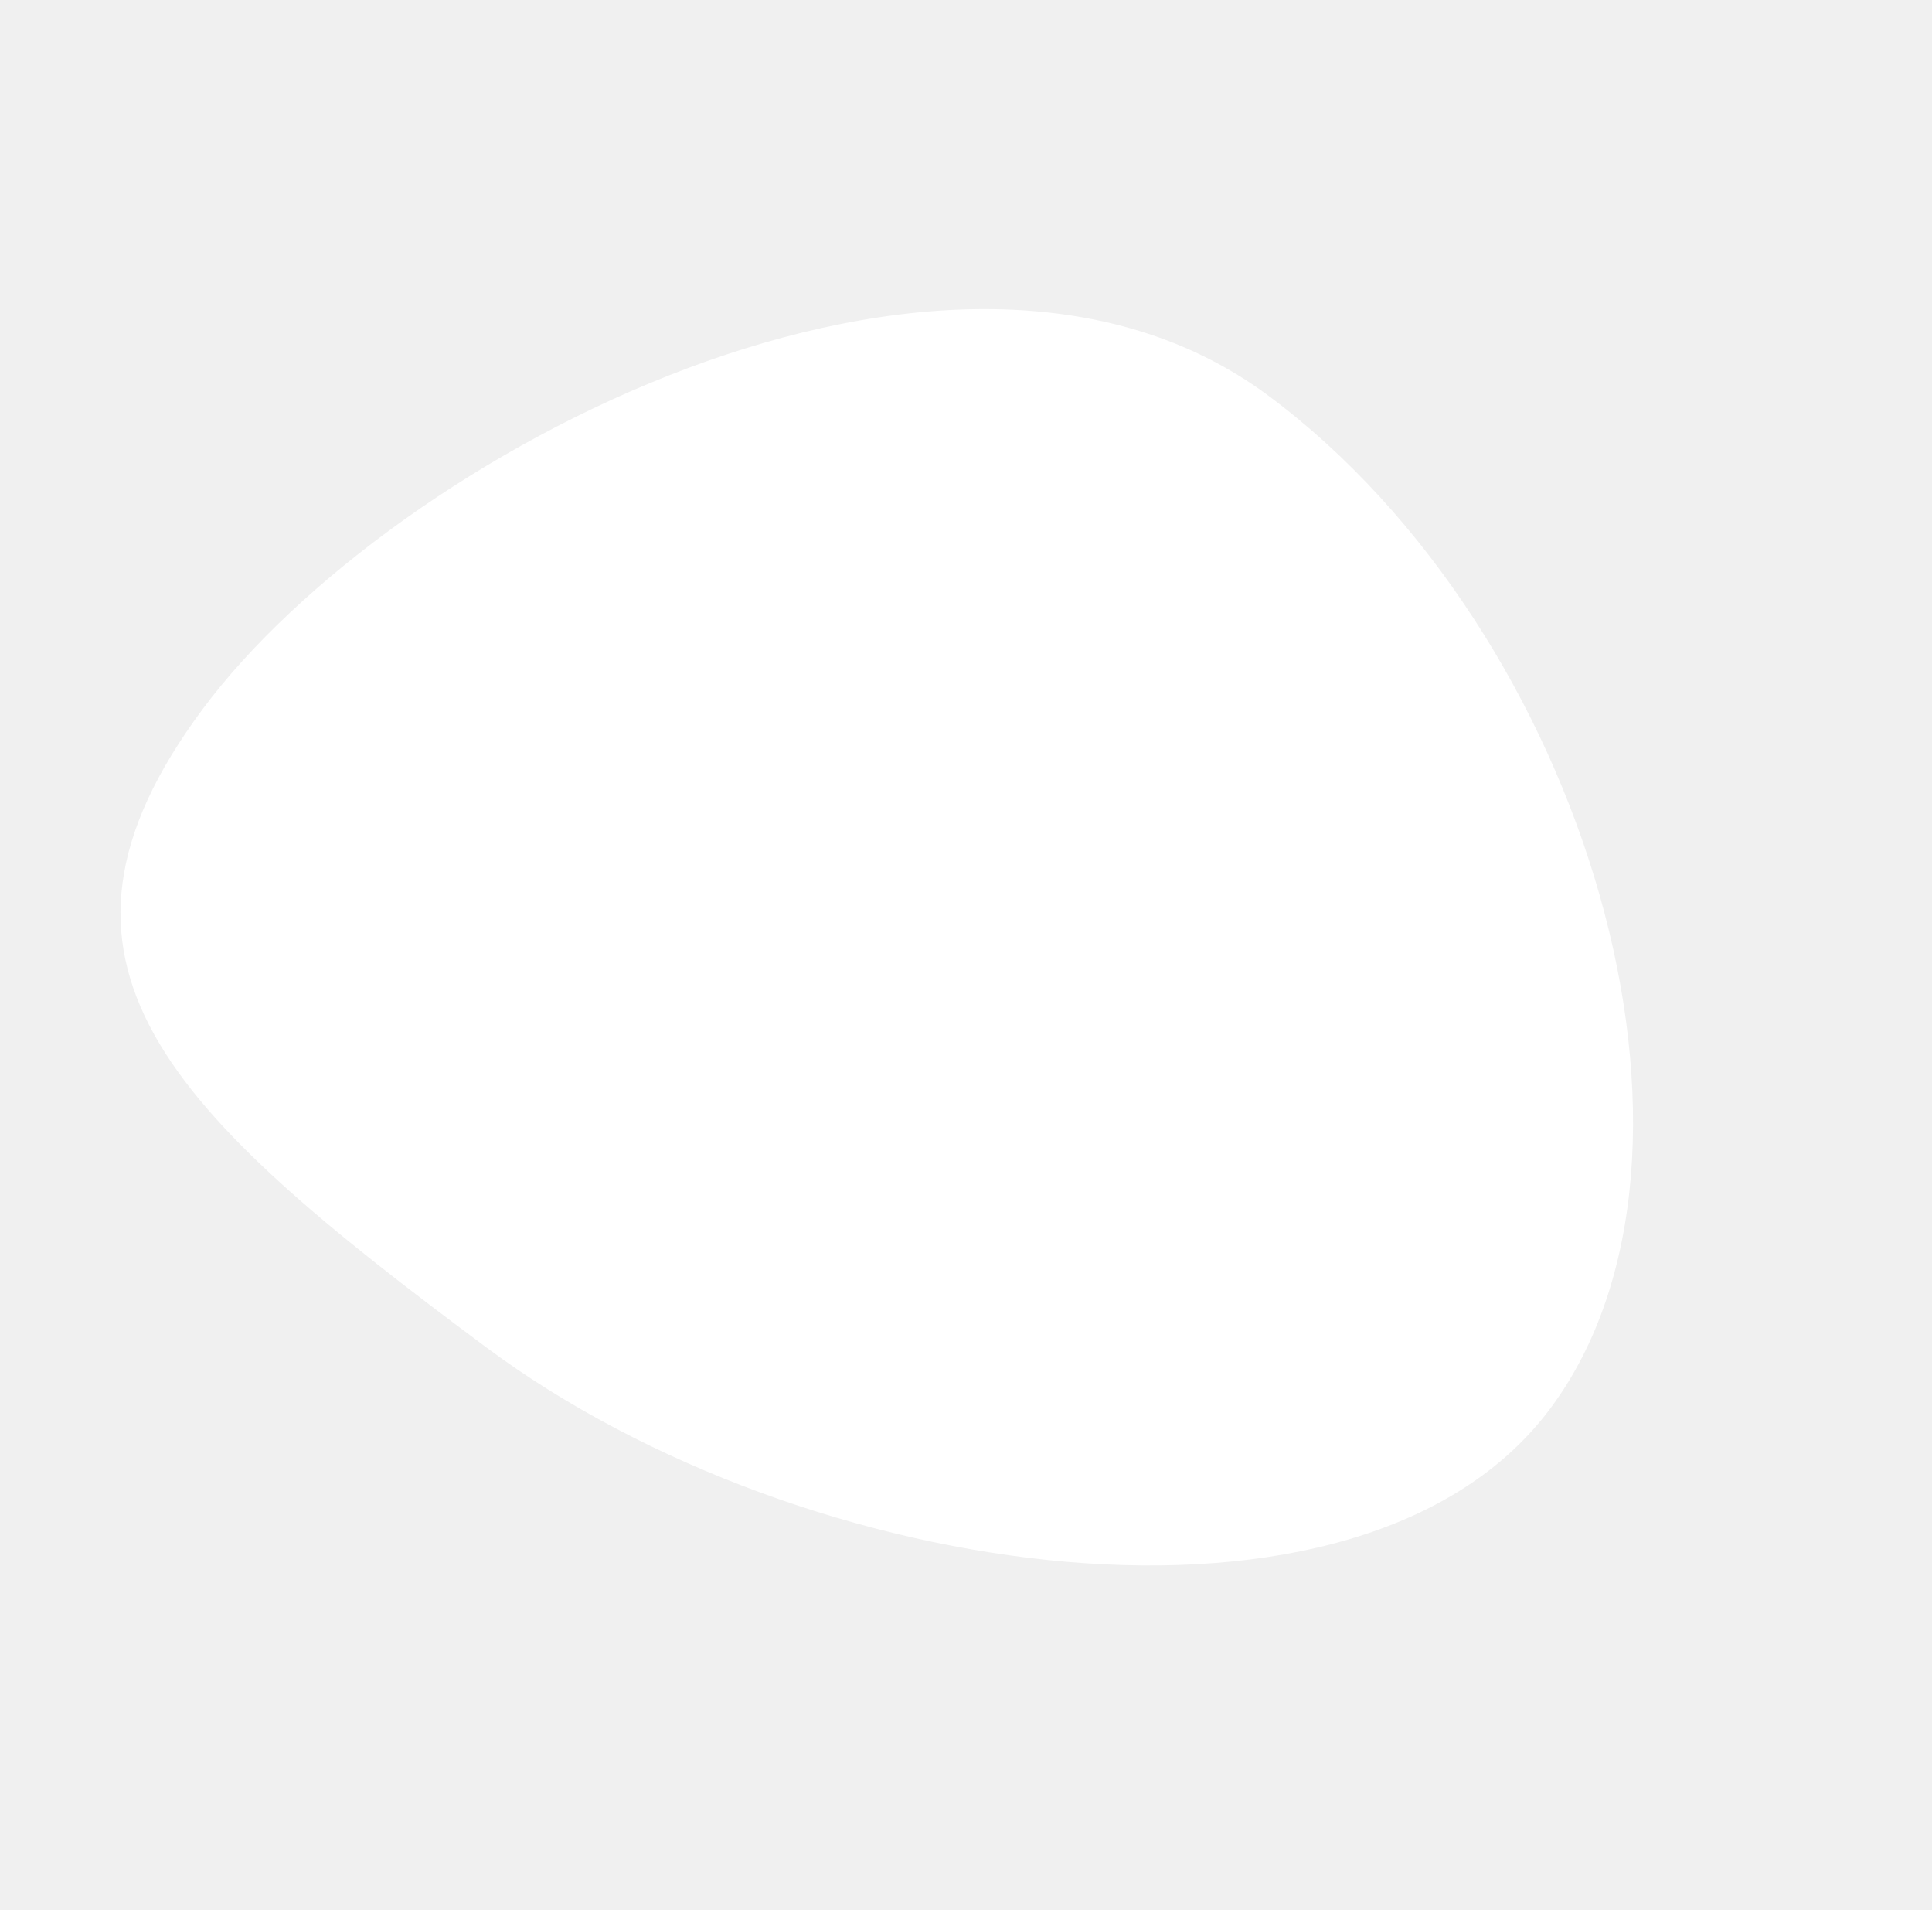
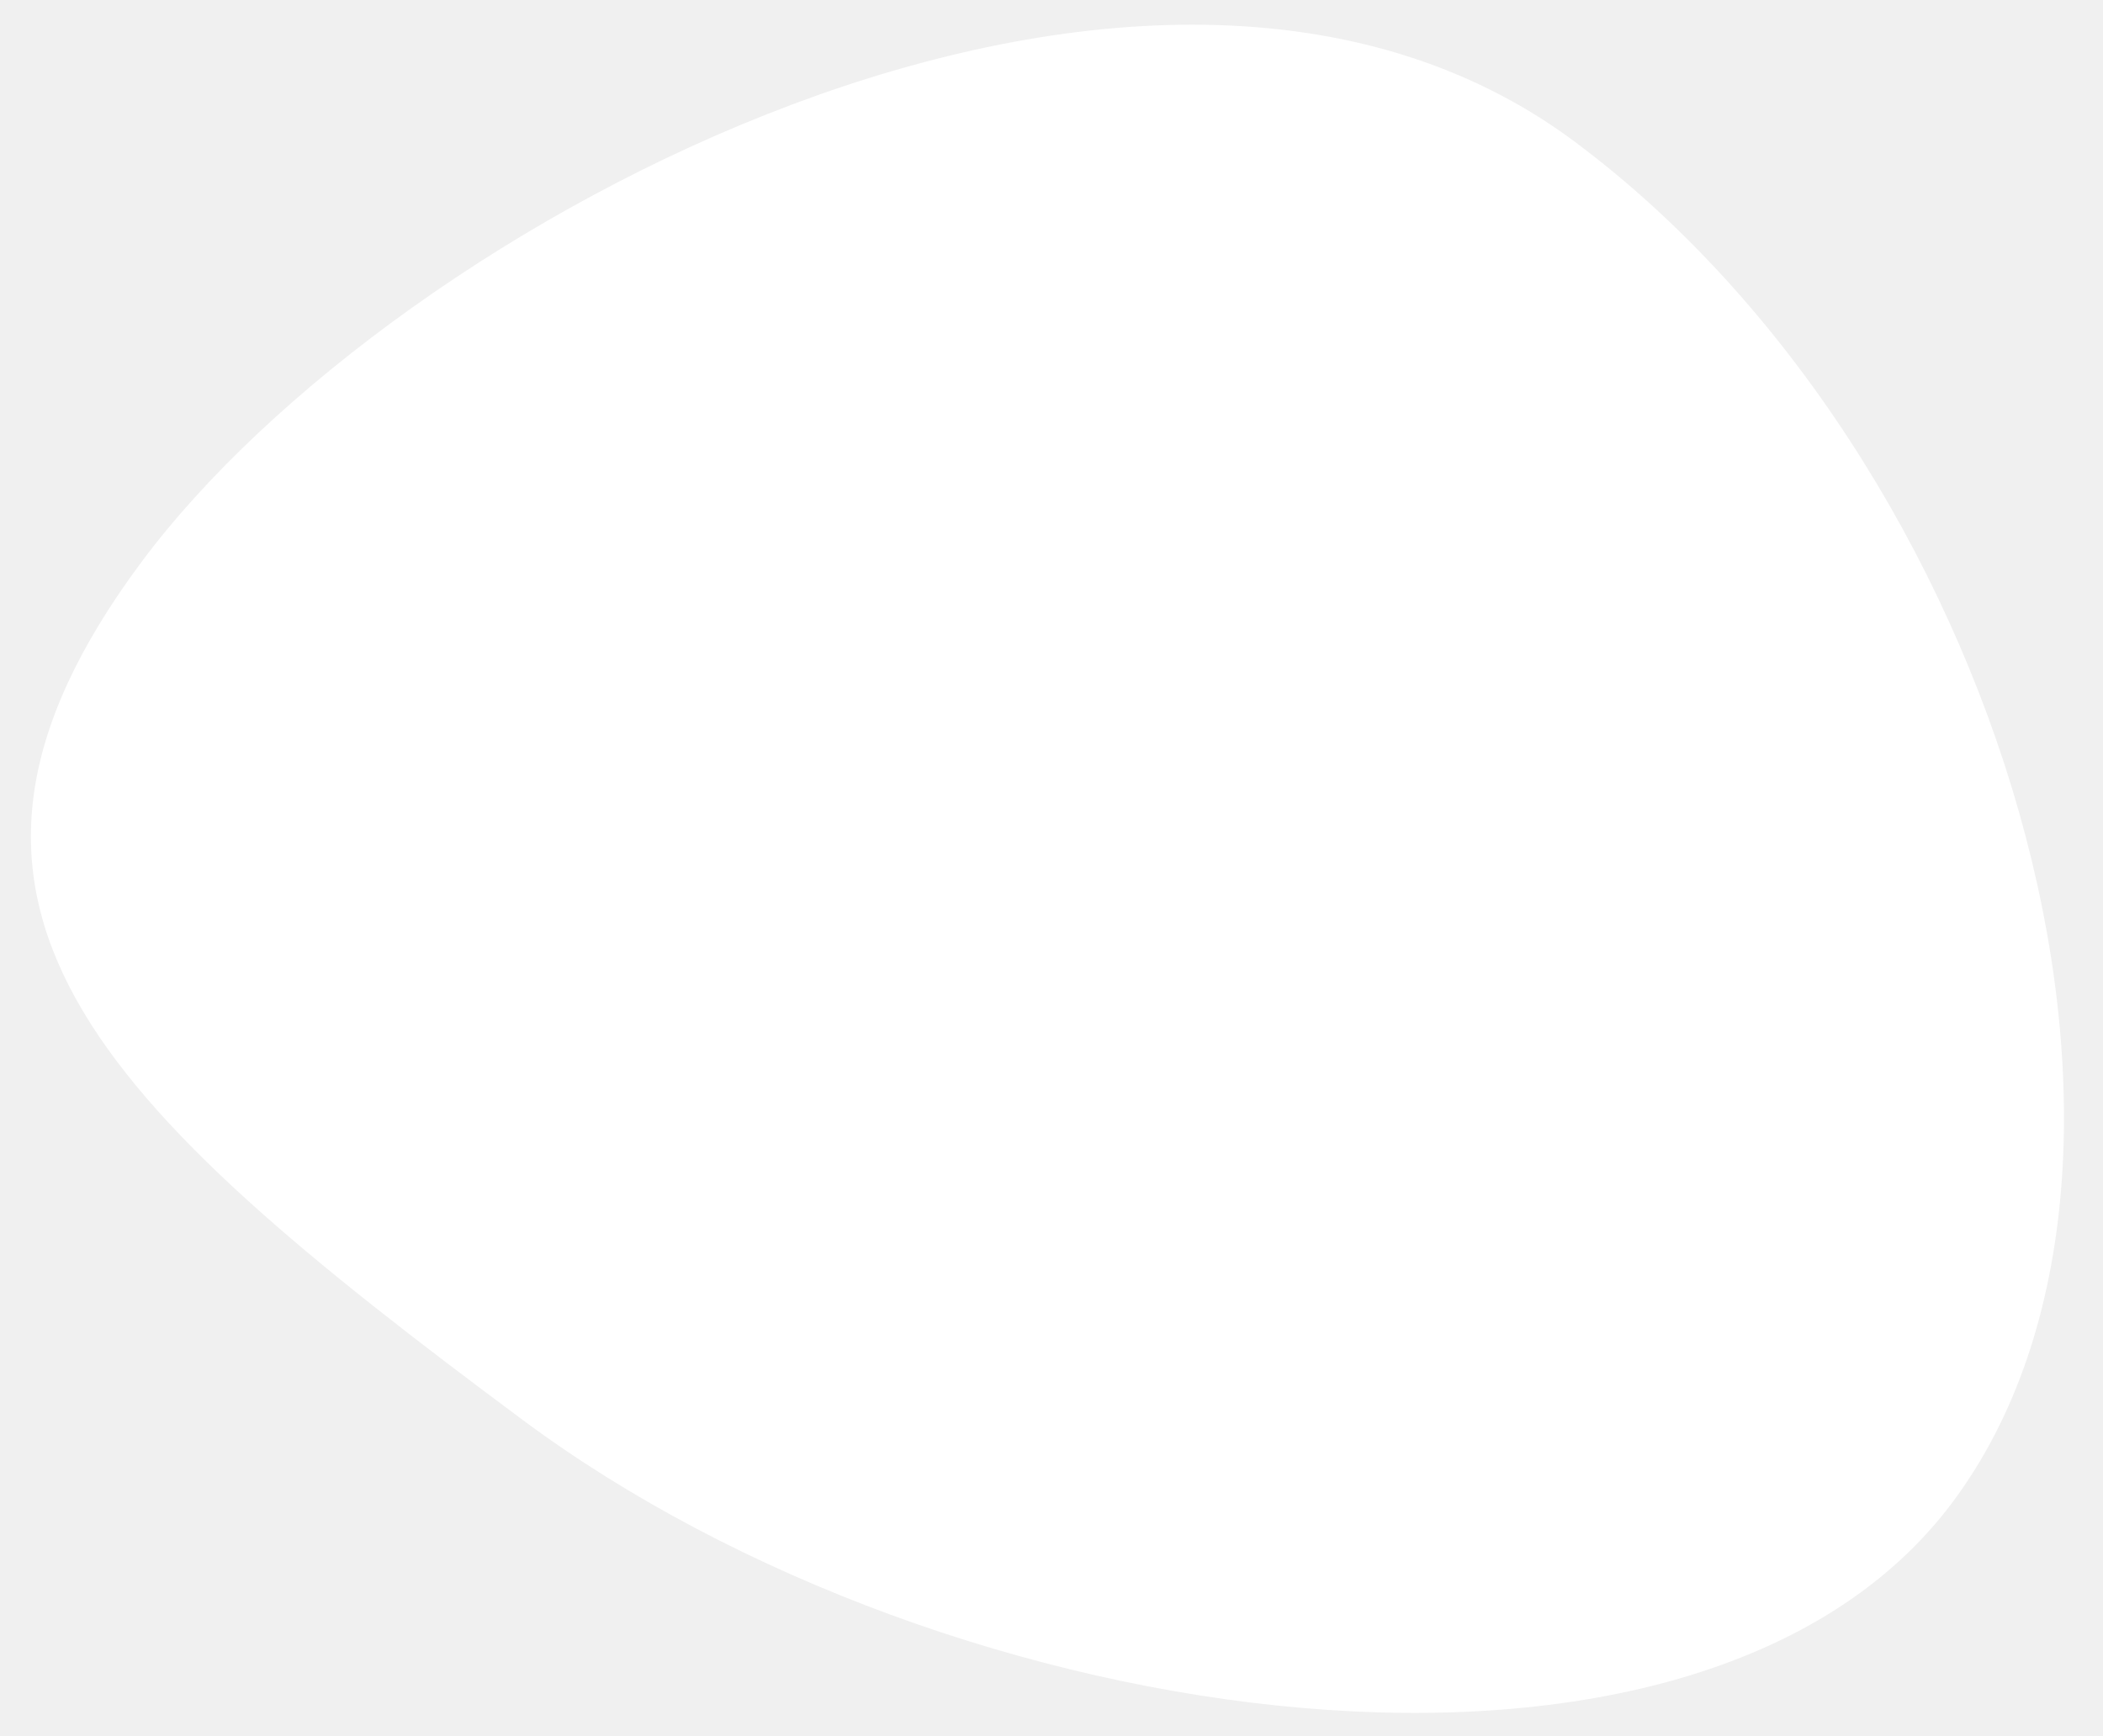
- <svg xmlns="http://www.w3.org/2000/svg" width="1007.21" height="995.181" viewBox="0 0 1007.21 995.181">
-   <path id="Path_1851" data-name="Path 1851" d="M330.546,642.881c206.21-15.649,452.148-175.37,439.643-339.855S519.487-14.544,313.277,1.1-11.606,324.2.9,488.689C13.4,653.088,124.336,658.616,330.546,642.881Z" transform="matrix(0.755, 0.656, -0.656, 0.755, 425.595, 0)" fill="#fff" />
+ <svg xmlns="http://www.w3.org/2000/svg" viewBox="-628.253 -68.032 815.653 673.22">
+   <path id="Path_1851" data-name="Path 1851" d="M -230.144 596.691 C -23.897 581.04 222.087 421.29 209.58 256.774 C 197.072 92.259 -41.169 -60.855 -247.416 -45.208 C -453.663 -29.561 -572.359 277.952 -559.851 442.472 C -547.348 606.9 -436.391 612.429 -230.144 596.691 Z" fill="#fff" transform="matrix(0.754864, 0.655882, -0.655882, 0.754864, 139.419, 183.1869)" />
</svg>
